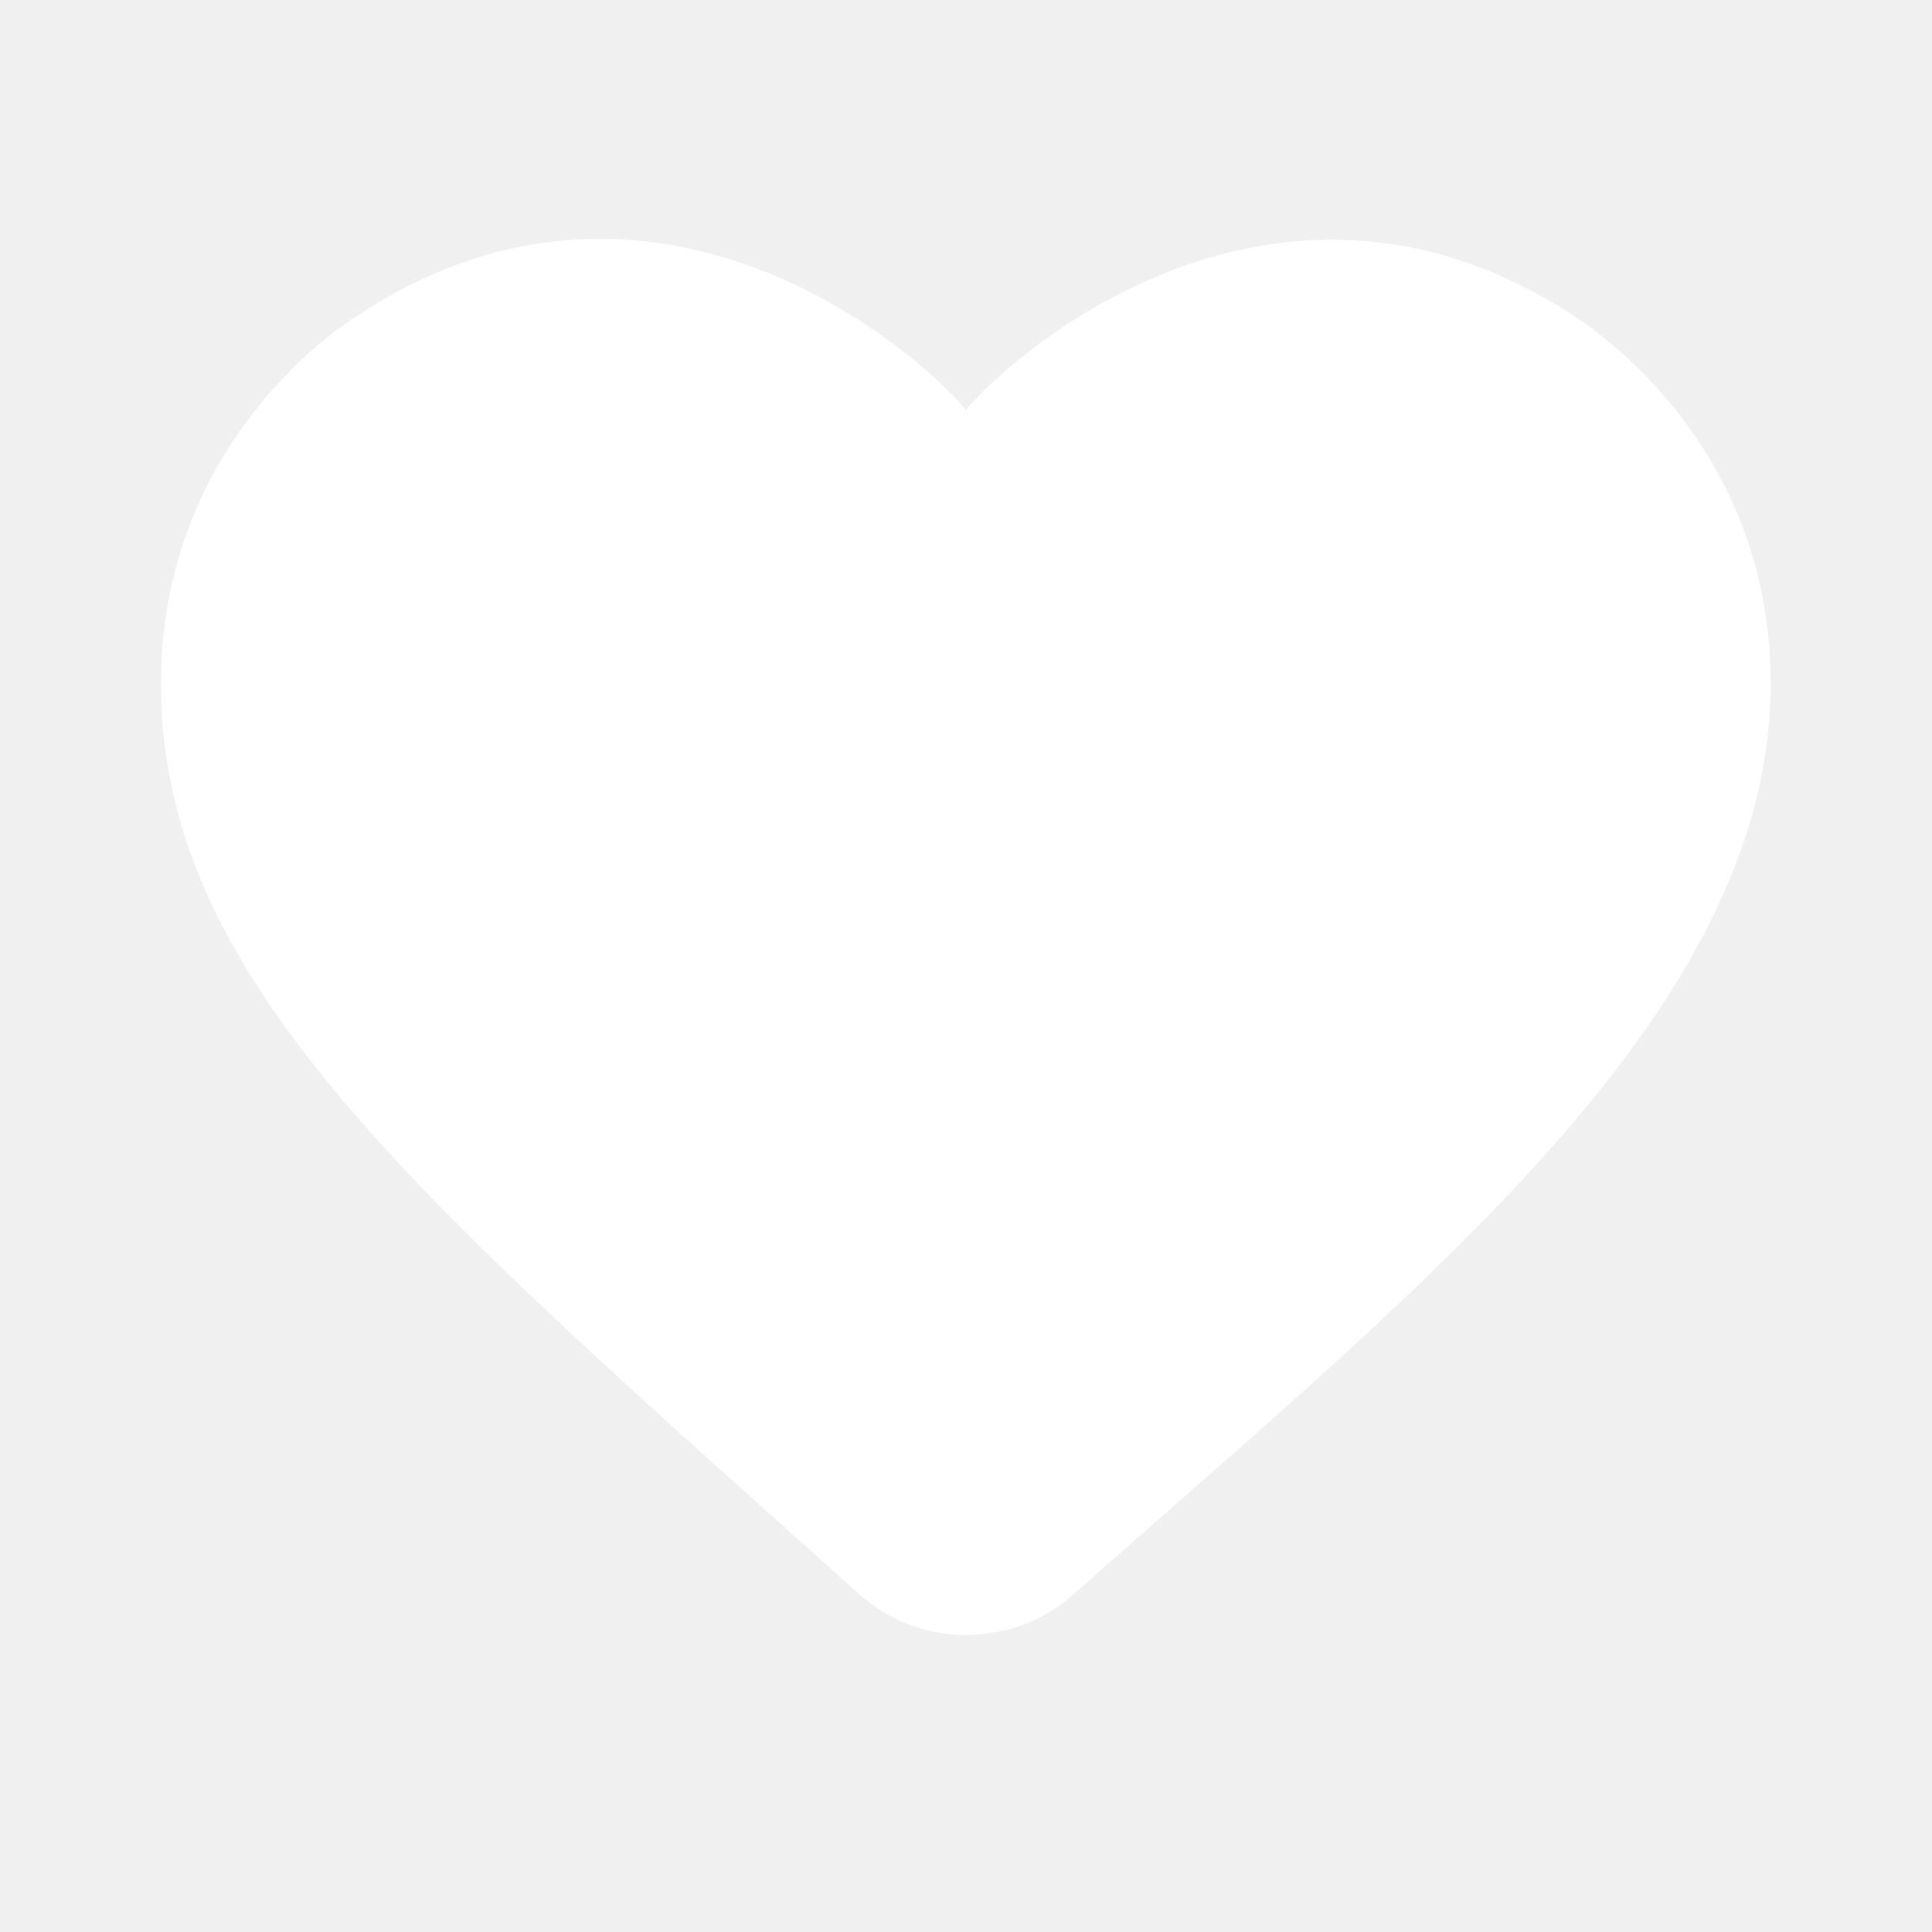
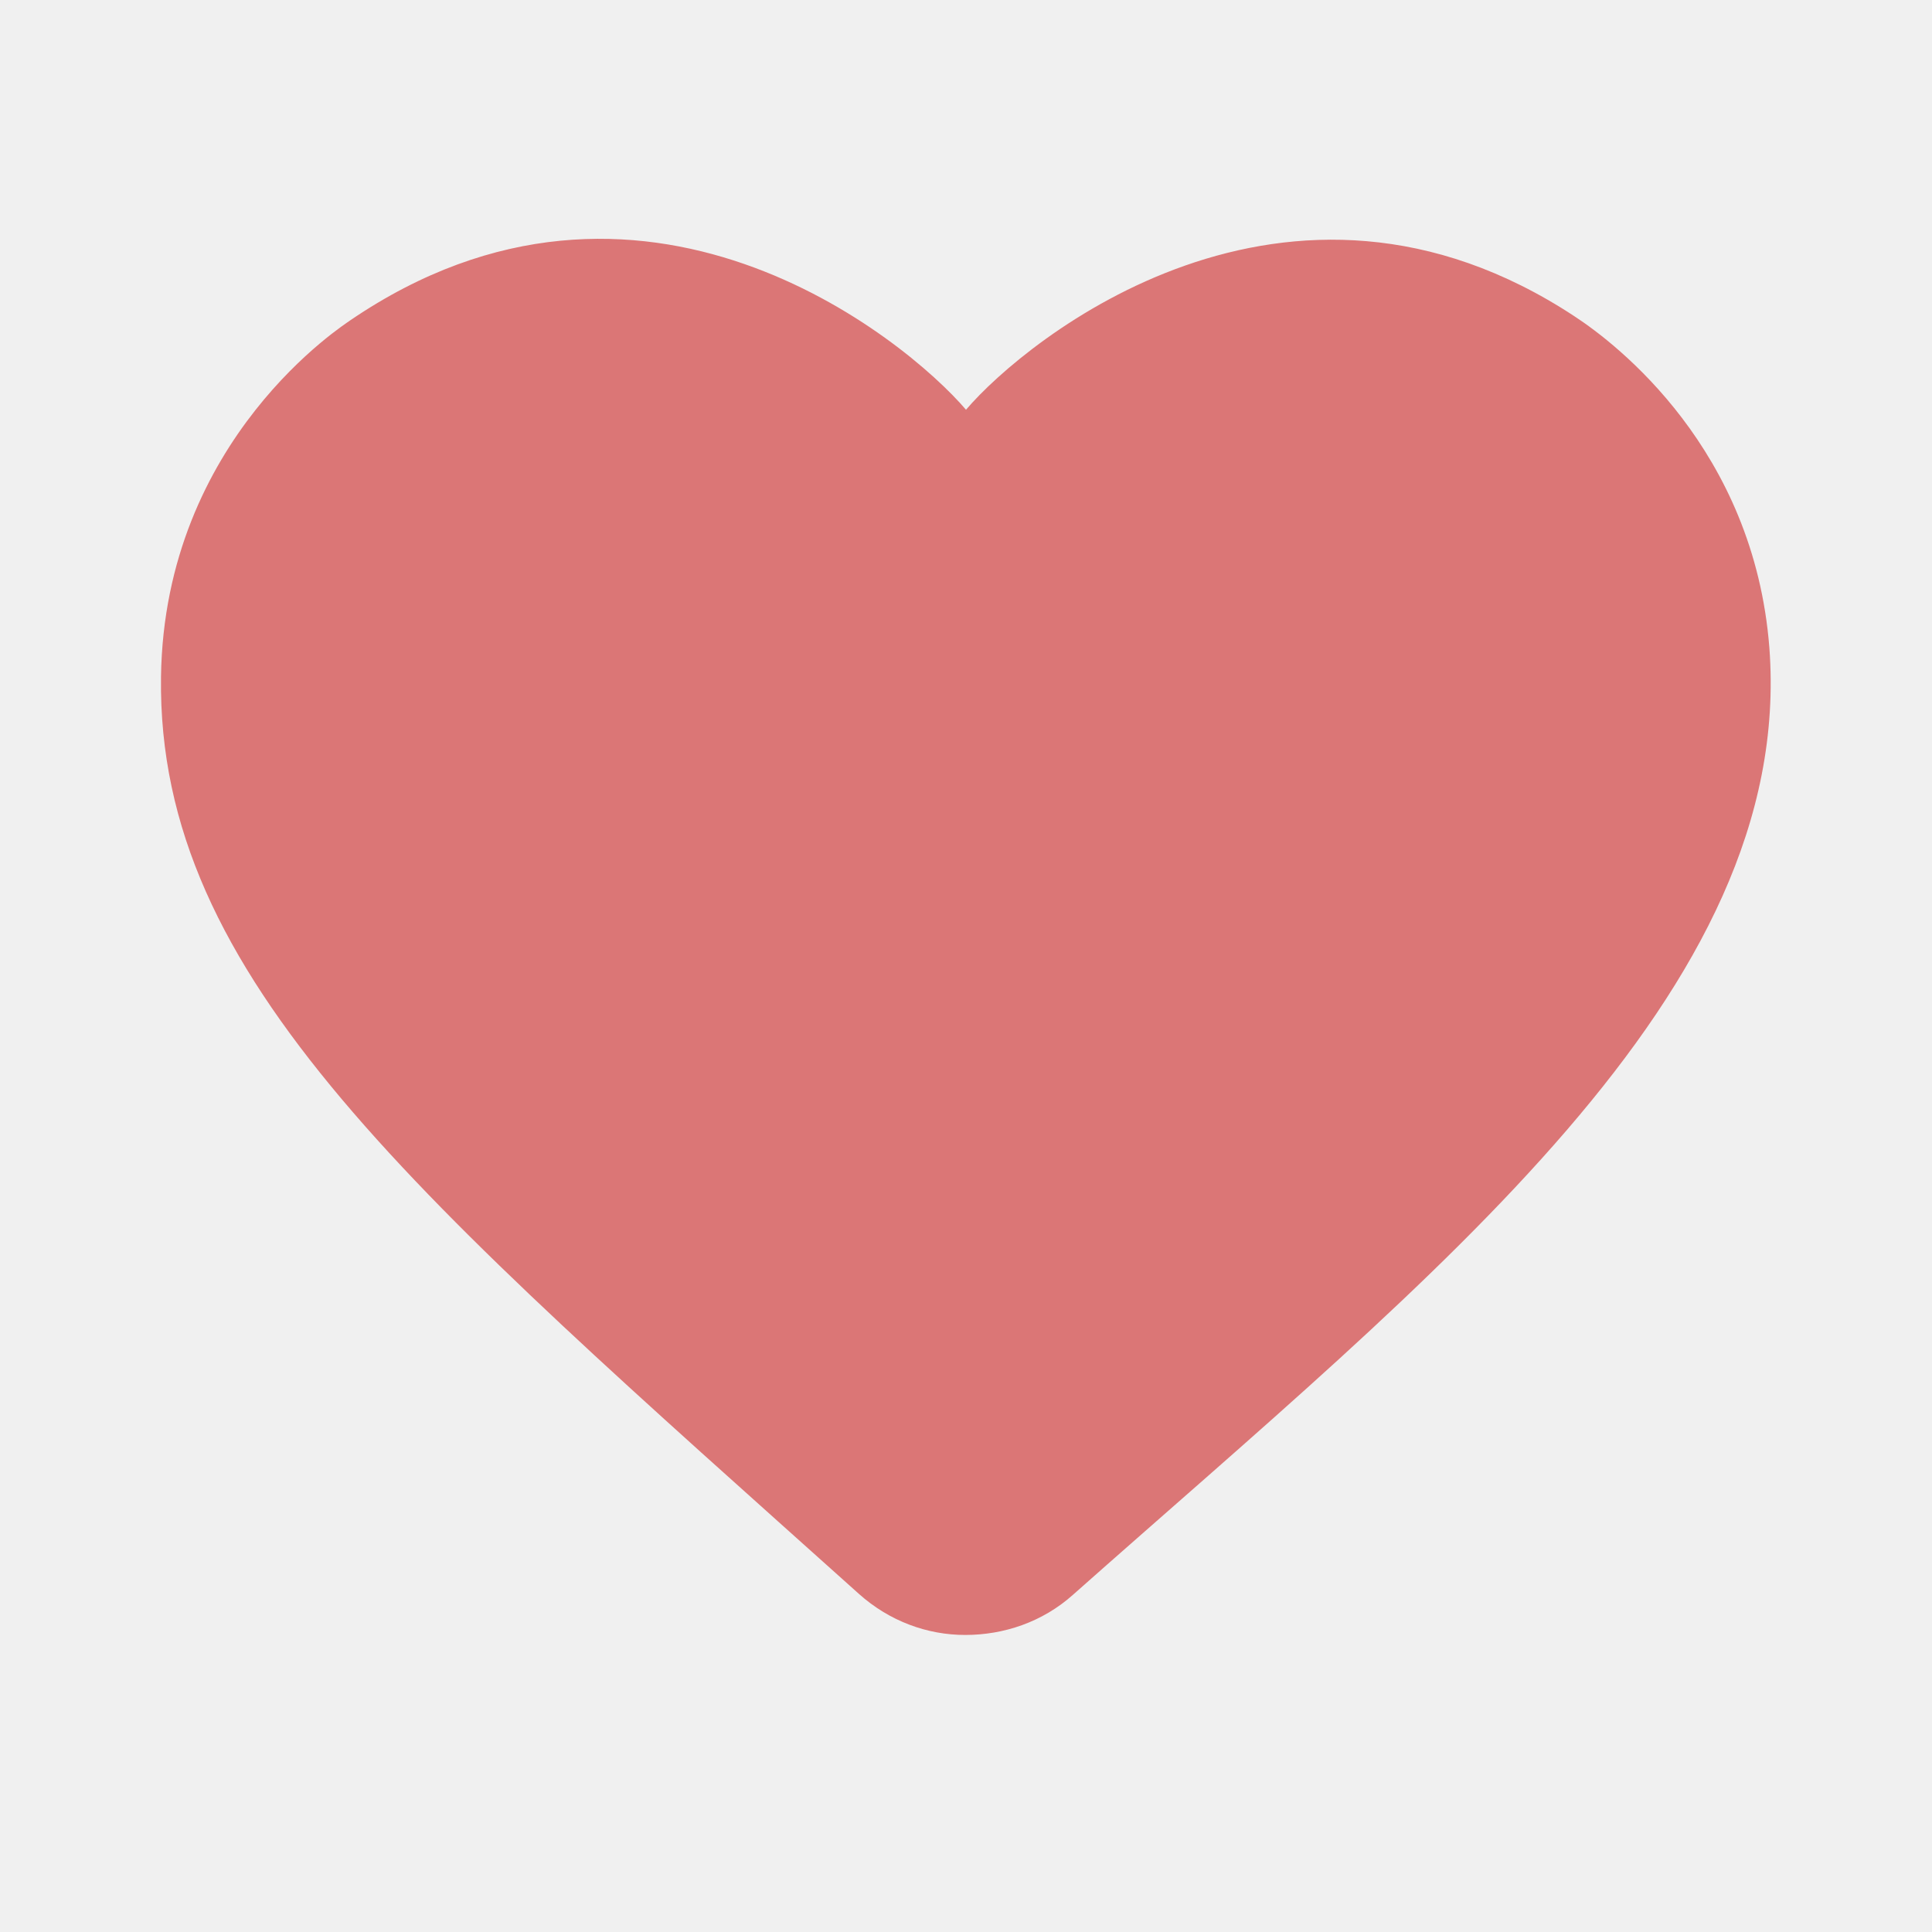
- <svg xmlns="http://www.w3.org/2000/svg" enable-background="new 0 0 24 24" viewBox="0 0 24 24" fill="white" width="18px" height="18px">
+ <svg xmlns="http://www.w3.org/2000/svg" enable-background="new 0 0 24 24" viewBox="0 0 24 24" fill="rgb(219, 118, 118)" width="18px" height="18px">
  <g>
    <path d="M0,0h24v24H0V0z" fill="none" />
  </g>
  <g>
    <path d="M10.67,19.8C5.15,14.85,1.95,12.16,2,8.41c0.04-2.97,2.3-4.39,2.35-4.43C7.96,1.52,11.24,4.2,12,5.09 c0.75-0.88,3.99-3.51,7.56-1.16c0.52,0.34,2.23,1.65,2.42,4.12c0.32,4.28-4.14,7.76-8.65,11.76c-0.38,0.34-0.86,0.5-1.34,0.5 C11.52,20.31,11.05,20.14,10.67,19.8z" />
  </g>
</svg>
